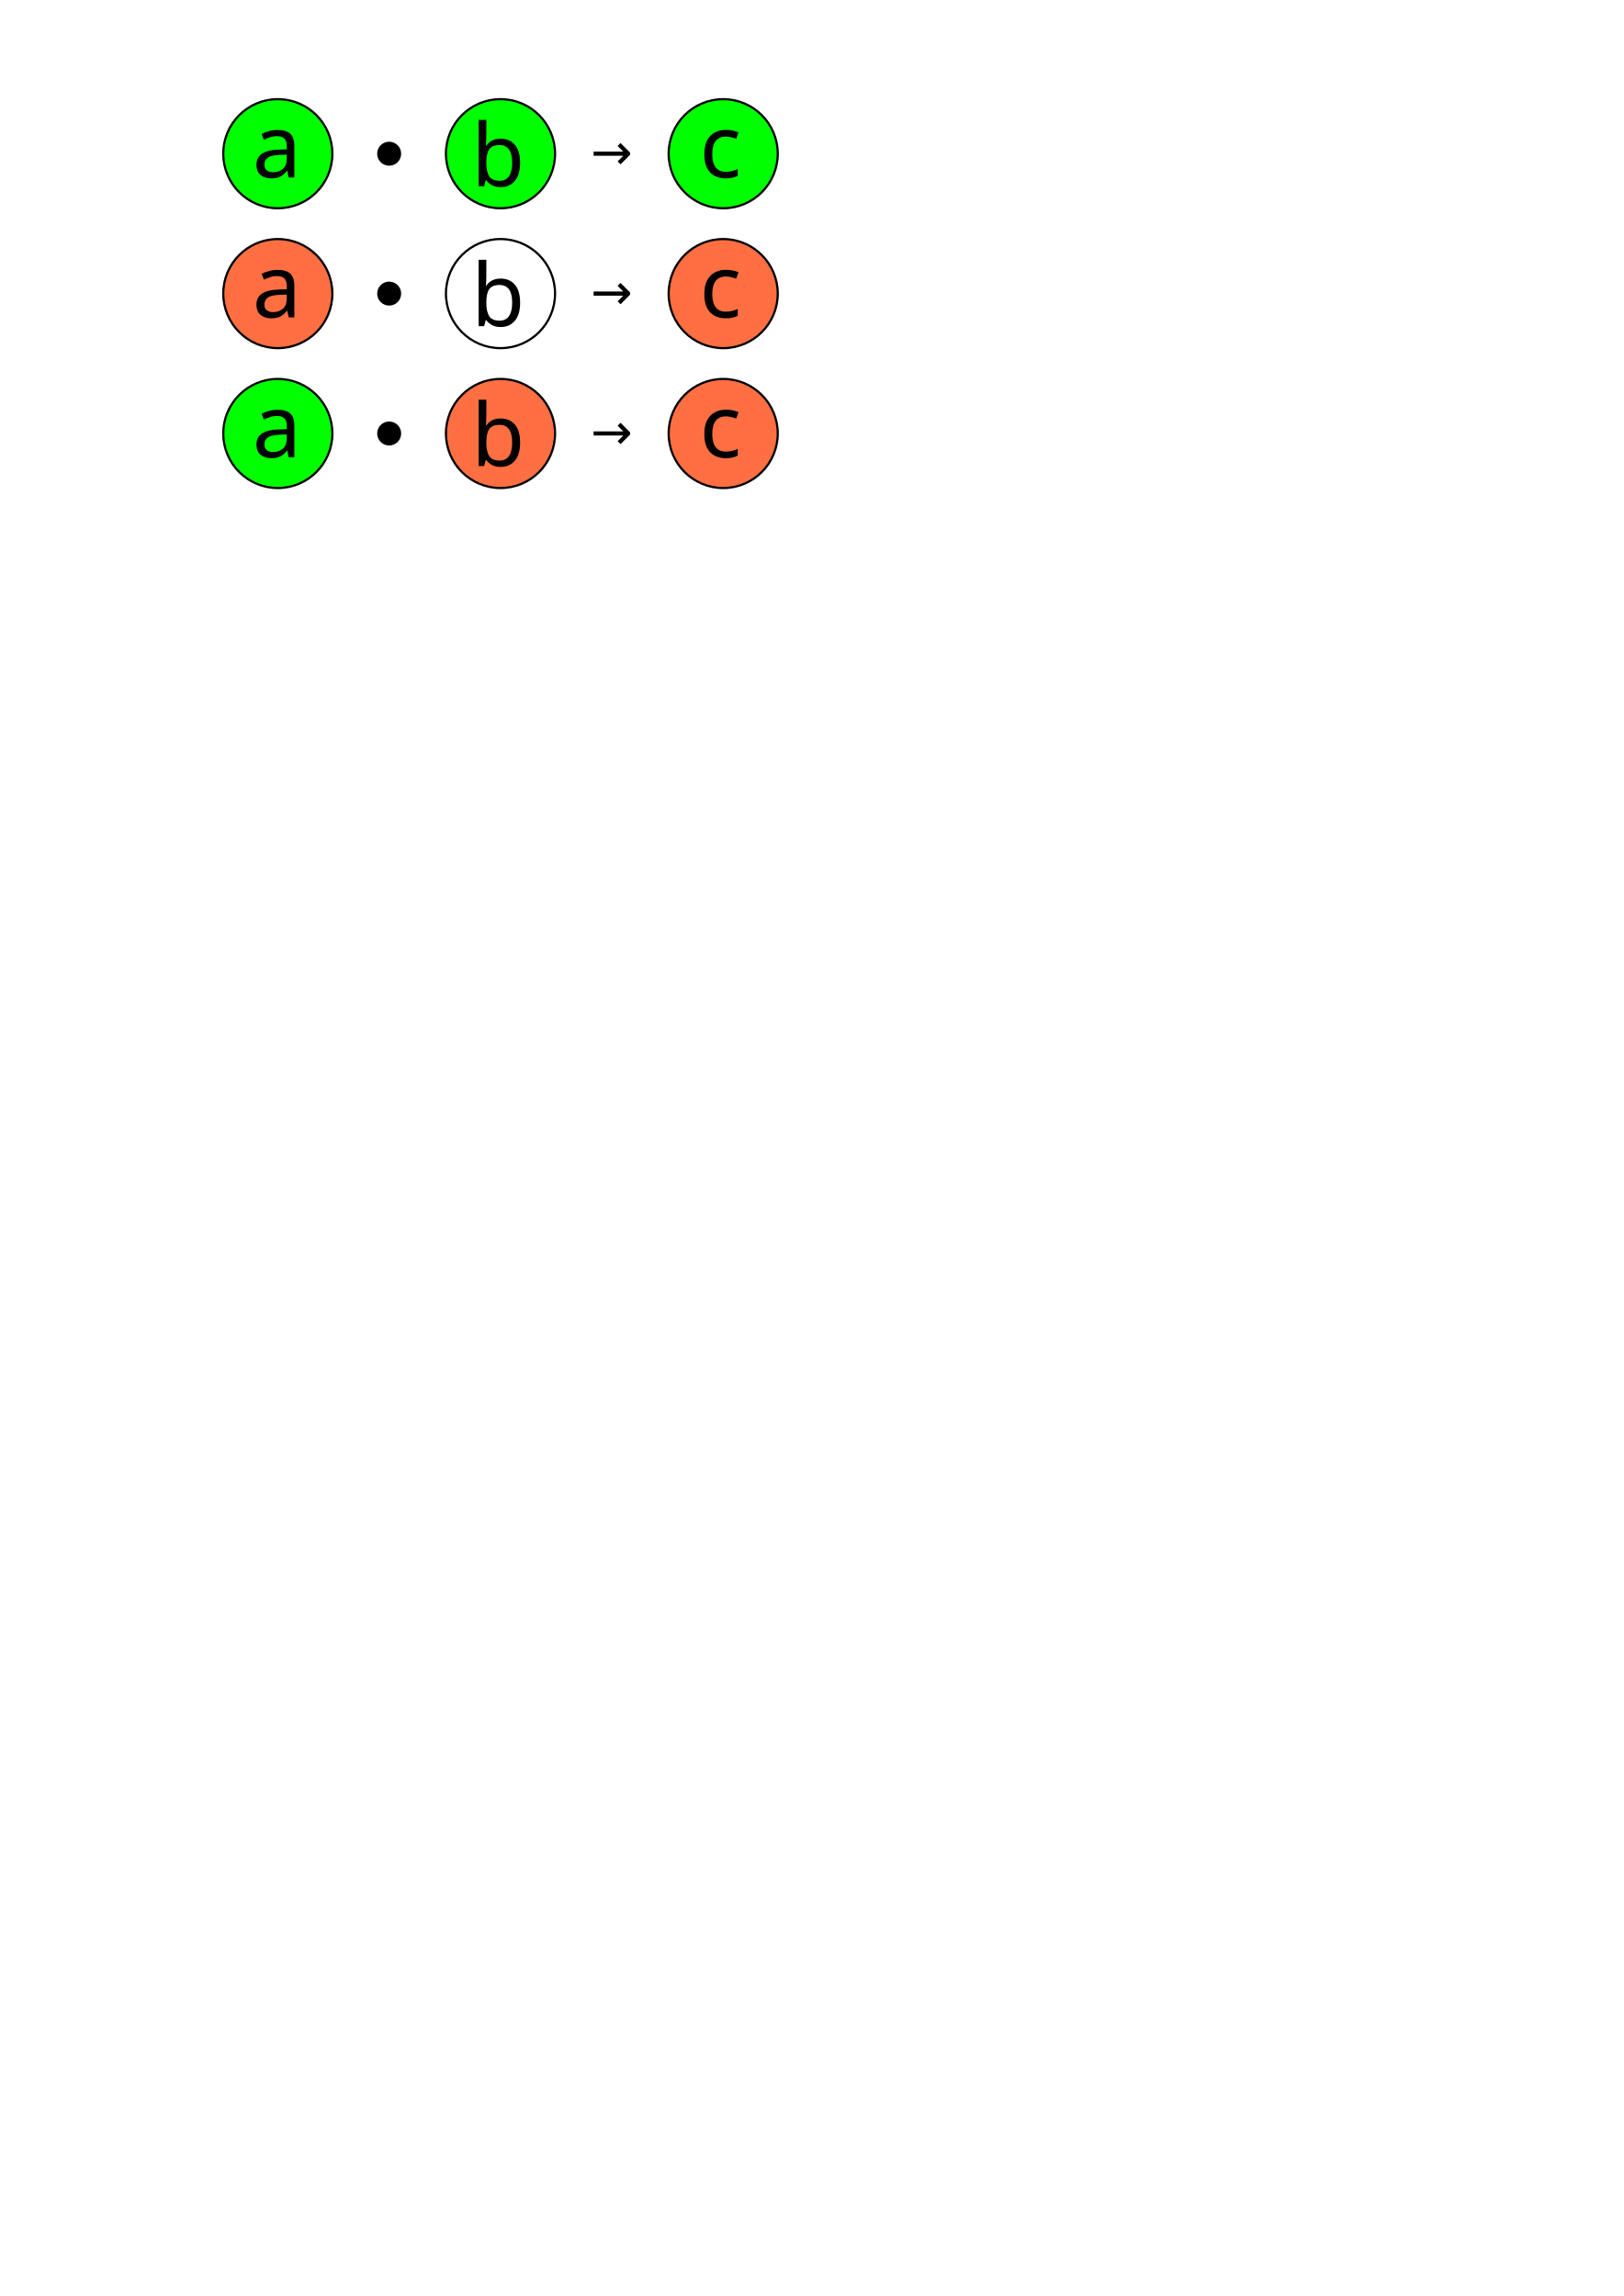
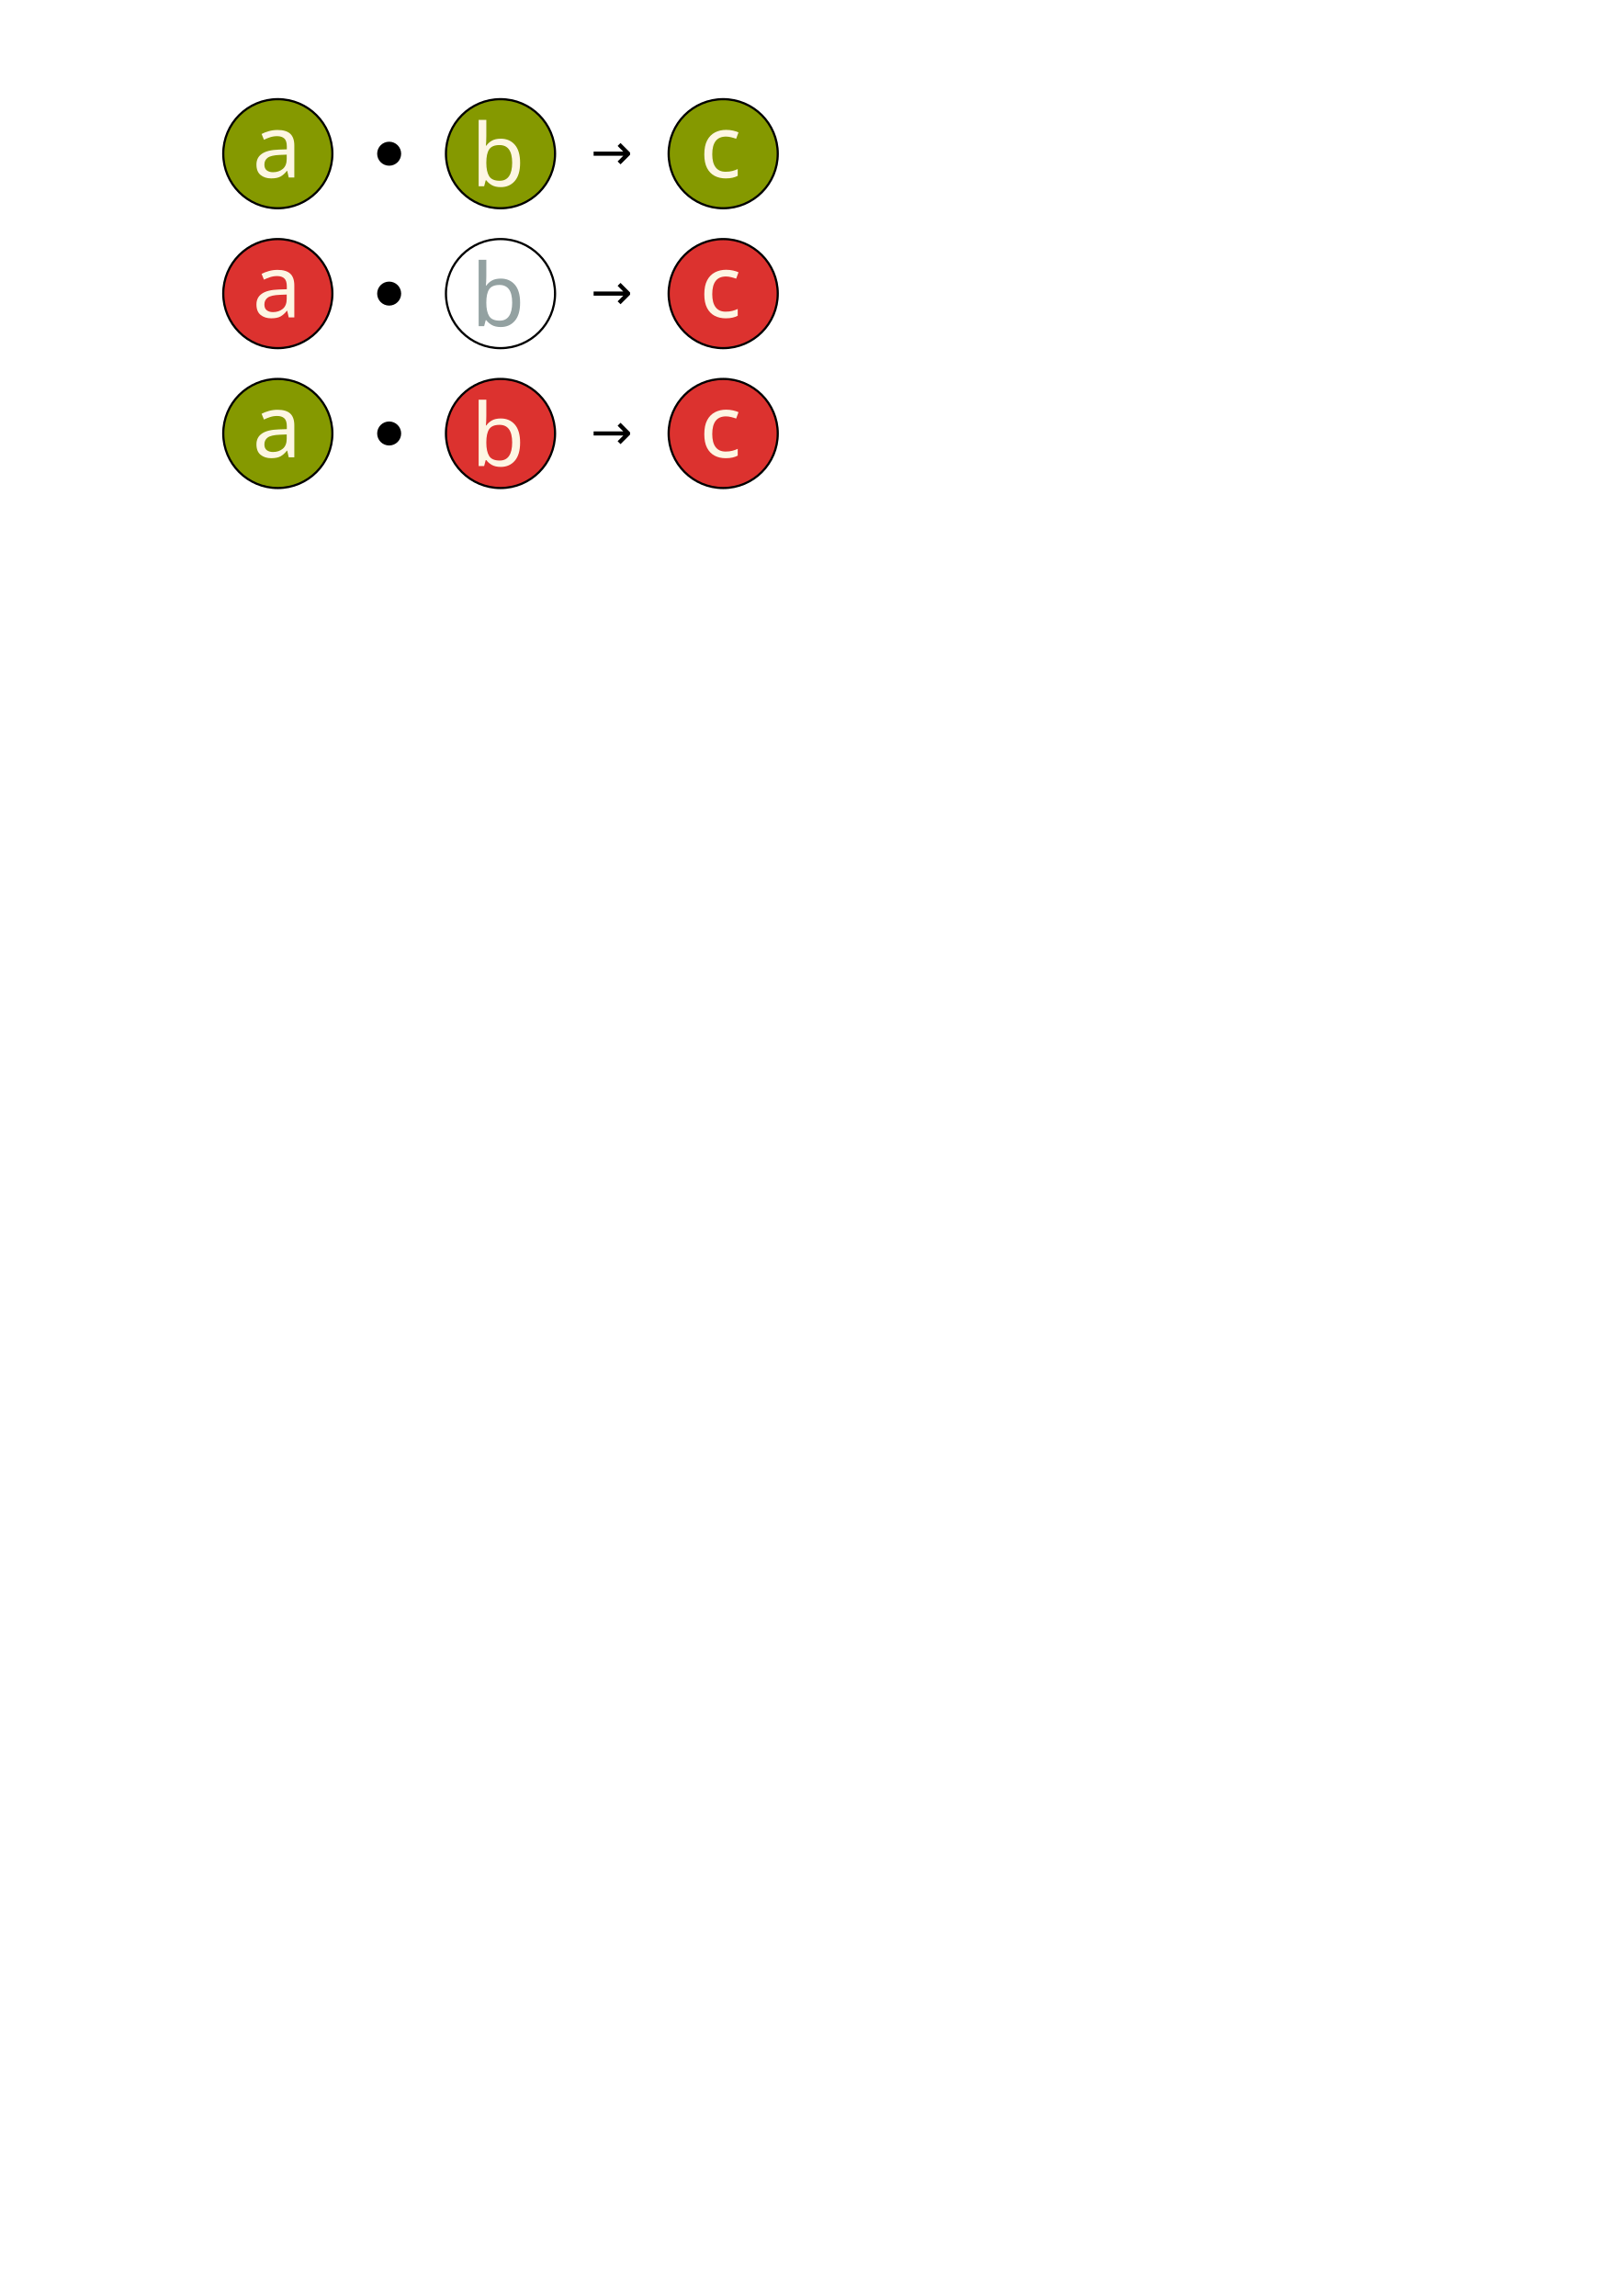
<svg xmlns="http://www.w3.org/2000/svg" width="210mm" height="297mm" viewBox="0 0 744.094 1052.362" id="svg2" version="1.1">
  <defs id="defs4" />
  <g id="layer1">
    <g id="g3459" transform="translate(22.99998,0)">
-       <circle r="25" cy="70.453" cx="206.365" id="path3338" style="fill:#00ff00;fill-opacity:1;fill-rule:evenodd;stroke:#000000;stroke-width:1px;stroke-linecap:butt;stroke-linejoin:miter;stroke-opacity:1" />
-       <text id="text4140" y="85.366" x="192.947" style="font-style:normal;font-weight:normal;font-size:40px;line-height:125%;font-family:sans-serif;letter-spacing:0px;word-spacing:0px;fill:#000000;fill-opacity:1;stroke:none;stroke-width:1px;stroke-linecap:butt;stroke-linejoin:miter;stroke-opacity:1" xml:space="preserve">
-         <tspan y="85.366" x="192.947" id="tspan4142">b</tspan>
+       <circle r="25" cy="70.453" cx="206.365" id="path3338" style="fill:#859900;fill-opacity:1;fill-rule:evenodd;stroke:#000000;stroke-width:1px;stroke-linecap:butt;stroke-linejoin:miter;stroke-opacity:1" />
+       <text id="text4140" y="85.366" x="192.947" style="font-style:normal;font-weight:normal;line-height:0%;font-family:sans-serif;letter-spacing:0px;word-spacing:0px;fill:#000000;fill-opacity:1;stroke:none;stroke-width:1px;stroke-linecap:butt;stroke-linejoin:miter;stroke-opacity:1" xml:space="preserve">
+         <tspan y="85.366" x="192.947" id="tspan4142" style="font-size:40px;line-height:1.25;fill:#fdf6e3;fill-opacity:1">b</tspan>
      </text>
      <circle r="25" cy="134.571" cx="206.365" id="path3338-7" style="fill:none;fill-opacity:1;fill-rule:evenodd;stroke:#000000;stroke-width:1px;stroke-linecap:butt;stroke-linejoin:miter;stroke-opacity:1" />
-       <text id="text4140-5" y="149.483" x="192.947" style="font-style:normal;font-weight:normal;font-size:40px;line-height:125%;font-family:sans-serif;letter-spacing:0px;word-spacing:0px;fill:#000000;fill-opacity:1;stroke:none;stroke-width:1px;stroke-linecap:butt;stroke-linejoin:miter;stroke-opacity:1" xml:space="preserve">
-         <tspan y="149.483" x="192.947" id="tspan4142-8">b</tspan>
+       <text id="text4140-5" y="149.483" x="192.947" style="font-style:normal;font-weight:normal;line-height:0%;font-family:sans-serif;letter-spacing:0px;word-spacing:0px;fill:#93a1a1;fill-opacity:1;stroke:none;stroke-width:1px;stroke-linecap:butt;stroke-linejoin:miter;stroke-opacity:1;" xml:space="preserve">
+         <tspan y="149.483" x="192.947" id="tspan4142-8" style="font-size:40px;line-height:1.25;fill:#93a1a1;fill-opacity:1;">b</tspan>
      </text>
-       <circle r="25" cy="198.688" cx="206.365" id="path3338-53" style="fill:#ff6f42;fill-opacity:1;fill-rule:evenodd;stroke:#000000;stroke-width:1px;stroke-linecap:butt;stroke-linejoin:miter;stroke-opacity:1" />
-       <text id="text4140-2" y="213.6" x="192.947" style="font-style:normal;font-weight:normal;font-size:40px;line-height:125%;font-family:sans-serif;letter-spacing:0px;word-spacing:0px;fill:#000000;fill-opacity:1;stroke:none;stroke-width:1px;stroke-linecap:butt;stroke-linejoin:miter;stroke-opacity:1" xml:space="preserve">
-         <tspan y="213.6" x="192.947" id="tspan4142-5">b</tspan>
+       <circle r="25" cy="198.688" cx="206.365" id="path3338-53" style="fill:#dc322f;fill-opacity:1;fill-rule:evenodd;stroke:#000000;stroke-width:1px;stroke-linecap:butt;stroke-linejoin:miter;stroke-opacity:1" />
+       <text id="text4140-2" y="213.6" x="192.947" style="font-style:normal;font-weight:normal;line-height:0%;font-family:sans-serif;letter-spacing:0px;word-spacing:0px;fill:#fdf6e3;fill-opacity:1;stroke:none;stroke-width:1px;stroke-linecap:butt;stroke-linejoin:miter;stroke-opacity:1;" xml:space="preserve">
+         <tspan y="213.6" x="192.947" id="tspan4142-5" style="font-size:40px;line-height:1.25;fill:#fdf6e3;fill-opacity:1;">b</tspan>
      </text>
    </g>
-     <circle style="fill:#00ff00;fill-opacity:1;fill-rule:evenodd;stroke:#000000;stroke-width:1px;stroke-linecap:butt;stroke-linejoin:miter;stroke-opacity:1" id="path3338-5-6" cx="127.314" cy="198.688" r="25" />
+     <circle style="fill:#859900;fill-opacity:1;fill-rule:evenodd;stroke:#000000;stroke-width:1px;stroke-linecap:butt;stroke-linejoin:miter;stroke-opacity:1" id="path3338-5-6" cx="127.314" cy="198.688" r="25" />
    <g id="g3475">
-       <circle r="25" cy="70.453" cx="127.314" id="path3338-5" style="fill:#00ff00;fill-opacity:1;fill-rule:evenodd;stroke:#000000;stroke-width:1px;stroke-linecap:butt;stroke-linejoin:miter;stroke-opacity:1" />
-       <text id="text4140-3" y="81.371" x="115.674" style="font-style:normal;font-weight:normal;font-size:40px;line-height:125%;font-family:sans-serif;letter-spacing:0px;word-spacing:0px;fill:#000000;fill-opacity:1;stroke:none;stroke-width:1px;stroke-linecap:butt;stroke-linejoin:miter;stroke-opacity:1" xml:space="preserve">
-         <tspan y="81.371" x="115.674" id="tspan4142-4">a</tspan>
+       <circle r="25" cy="70.453" cx="127.314" id="path3338-5" style="fill:#859900;fill-opacity:1;fill-rule:evenodd;stroke:#000000;stroke-width:1px;stroke-linecap:butt;stroke-linejoin:miter;stroke-opacity:1" />
+       <text id="text4140-3" y="81.371" x="115.674" style="font-style:normal;font-weight:normal;line-height:0%;font-family:sans-serif;letter-spacing:0px;word-spacing:0px;fill:#fdf6e3;fill-opacity:1;stroke:none;stroke-width:1px;stroke-linecap:butt;stroke-linejoin:miter;stroke-opacity:1;" xml:space="preserve">
+         <tspan y="81.371" x="115.674" id="tspan4142-4" style="font-size:40px;line-height:1.25;fill:#fdf6e3;fill-opacity:1;">a</tspan>
      </text>
-       <circle r="25" cy="134.571" cx="127.314" id="path3338-5-9" style="fill:#ff6f42;fill-opacity:1;fill-rule:evenodd;stroke:#000000;stroke-width:1px;stroke-linecap:butt;stroke-linejoin:miter;stroke-opacity:1" />
-       <text id="text4140-3-3" y="145.489" x="115.674" style="font-style:normal;font-weight:normal;font-size:40px;line-height:125%;font-family:sans-serif;letter-spacing:0px;word-spacing:0px;fill:#000000;fill-opacity:1;stroke:none;stroke-width:1px;stroke-linecap:butt;stroke-linejoin:miter;stroke-opacity:1" xml:space="preserve">
-         <tspan y="145.489" x="115.674" id="tspan4142-4-9">a</tspan>
+       <circle r="25" cy="134.571" cx="127.314" id="path3338-5-9" style="fill:#dc322f;fill-opacity:1;fill-rule:evenodd;stroke:#000000;stroke-width:1px;stroke-linecap:butt;stroke-linejoin:miter;stroke-opacity:1" />
+       <text id="text4140-3-3" y="145.489" x="115.674" style="font-style:normal;font-weight:normal;line-height:0%;font-family:sans-serif;letter-spacing:0px;word-spacing:0px;fill:#fdf6e3;fill-opacity:1;stroke:none;stroke-width:1px;stroke-linecap:butt;stroke-linejoin:miter;stroke-opacity:1;" xml:space="preserve">
+         <tspan y="145.489" x="115.674" id="tspan4142-4-9" style="font-size:40px;line-height:1.25;fill:#fdf6e3;fill-opacity:1;">a</tspan>
      </text>
-       <text id="text4140-3-2" y="209.606" x="115.674" style="font-style:normal;font-weight:normal;font-size:40px;line-height:125%;font-family:sans-serif;letter-spacing:0px;word-spacing:0px;fill:#000000;fill-opacity:1;stroke:none;stroke-width:1px;stroke-linecap:butt;stroke-linejoin:miter;stroke-opacity:1" xml:space="preserve">
-         <tspan y="209.606" x="115.674" id="tspan4142-4-5">a</tspan>
+       <text id="text4140-3-2" y="209.606" x="115.674" style="font-style:normal;font-weight:normal;line-height:0%;font-family:sans-serif;letter-spacing:0px;word-spacing:0px;fill:#000000;fill-opacity:1;stroke:none;stroke-width:1px;stroke-linecap:butt;stroke-linejoin:miter;stroke-opacity:1" xml:space="preserve">
+         <tspan y="209.606" x="115.674" id="tspan4142-4-5" style="font-size:40px;line-height:1.25;fill:#fdf6e3;fill-opacity:1">a</tspan>
      </text>
    </g>
    <g id="g3440">
-       <circle r="25" cy="70.453" cx="331.416" id="path3338-9" style="fill:#00ff00;fill-opacity:1;fill-rule:evenodd;stroke:#000000;stroke-width:1px;stroke-linecap:butt;stroke-linejoin:miter;stroke-opacity:1" />
-       <text id="text4140-8" y="81.371" x="320.557" style="font-style:normal;font-weight:normal;font-size:40px;line-height:125%;font-family:sans-serif;letter-spacing:0px;word-spacing:0px;fill:#000000;fill-opacity:1;stroke:none;stroke-width:1px;stroke-linecap:butt;stroke-linejoin:miter;stroke-opacity:1" xml:space="preserve">
-         <tspan y="81.371" x="320.557" id="tspan4142-0">c</tspan>
+       <circle r="25" cy="70.453" cx="331.416" id="path3338-9" style="fill:#859900;fill-opacity:1;fill-rule:evenodd;stroke:#000000;stroke-width:1px;stroke-linecap:butt;stroke-linejoin:miter;stroke-opacity:1" />
+       <text id="text4140-8" y="81.371" x="320.557" style="font-style:normal;font-weight:normal;line-height:0%;font-family:sans-serif;letter-spacing:0px;word-spacing:0px;fill:#fdf6e3;fill-opacity:1;stroke:none;stroke-width:1px;stroke-linecap:butt;stroke-linejoin:miter;stroke-opacity:1;" xml:space="preserve">
+         <tspan y="81.371" x="320.557" id="tspan4142-0" style="font-size:40px;line-height:1.25;fill:#fdf6e3;fill-opacity:1;">c</tspan>
      </text>
-       <circle r="25" cy="134.571" cx="331.416" id="path3338-9-8" style="fill:#ff6f42;fill-opacity:1;fill-rule:evenodd;stroke:#000000;stroke-width:1px;stroke-linecap:butt;stroke-linejoin:miter;stroke-opacity:1" />
-       <text id="text4140-8-2" y="145.489" x="320.557" style="font-style:normal;font-weight:normal;font-size:40px;line-height:125%;font-family:sans-serif;letter-spacing:0px;word-spacing:0px;fill:#000000;fill-opacity:1;stroke:none;stroke-width:1px;stroke-linecap:butt;stroke-linejoin:miter;stroke-opacity:1" xml:space="preserve">
-         <tspan y="145.489" x="320.557" id="tspan4142-0-0">c</tspan>
+       <circle r="25" cy="134.571" cx="331.416" id="path3338-9-8" style="fill:#dc322f;fill-opacity:1;fill-rule:evenodd;stroke:#000000;stroke-width:1px;stroke-linecap:butt;stroke-linejoin:miter;stroke-opacity:1" />
+       <text id="text4140-8-2" y="145.489" x="320.557" style="font-style:normal;font-weight:normal;line-height:0%;font-family:sans-serif;letter-spacing:0px;word-spacing:0px;fill:#fdf6e3;fill-opacity:1;stroke:none;stroke-width:1px;stroke-linecap:butt;stroke-linejoin:miter;stroke-opacity:1;" xml:space="preserve">
+         <tspan y="145.489" x="320.557" id="tspan4142-0-0" style="font-size:40px;line-height:1.25;fill:#fdf6e3;fill-opacity:1;">c</tspan>
      </text>
-       <circle r="25" cy="198.688" cx="331.416" id="path3338-9-5" style="fill:#ff6f42;fill-opacity:1;fill-rule:evenodd;stroke:#000000;stroke-width:1px;stroke-linecap:butt;stroke-linejoin:miter;stroke-opacity:1" />
-       <text id="text4140-8-4" y="209.606" x="320.557" style="font-style:normal;font-weight:normal;font-size:40px;line-height:125%;font-family:sans-serif;letter-spacing:0px;word-spacing:0px;fill:#000000;fill-opacity:1;stroke:none;stroke-width:1px;stroke-linecap:butt;stroke-linejoin:miter;stroke-opacity:1" xml:space="preserve">
-         <tspan y="209.606" x="320.557" id="tspan4142-0-1">c</tspan>
+       <circle r="25" cy="198.688" cx="331.416" id="path3338-9-5" style="fill:#dc322f;fill-opacity:1;fill-rule:evenodd;stroke:#000000;stroke-width:1px;stroke-linecap:butt;stroke-linejoin:miter;stroke-opacity:1" />
+       <text id="text4140-8-4" y="209.606" x="320.557" style="font-style:normal;font-weight:normal;line-height:0%;font-family:sans-serif;letter-spacing:0px;word-spacing:0px;fill:#fdf6e3;fill-opacity:1;stroke:none;stroke-width:1px;stroke-linecap:butt;stroke-linejoin:miter;stroke-opacity:1;" xml:space="preserve">
+         <tspan y="209.606" x="320.557" id="tspan4142-0-1" style="font-size:40px;line-height:1.25;fill:#fdf6e3;fill-opacity:1;">c</tspan>
      </text>
    </g>
    <g id="g3470" transform="translate(11.5,0)">
      <circle r="5" cy="70.453" cx="166.84" id="path4212" style="fill:#000000;fill-opacity:1;stroke:#000000;stroke-opacity:1" />
      <circle r="5" cy="134.571" cx="166.84" id="path4212-6" style="fill:#000000;fill-opacity:1;stroke:#000000;stroke-opacity:1" />
      <circle r="5" cy="198.688" cx="166.84" id="path4212-2" style="fill:#000000;fill-opacity:1;stroke:#000000;stroke-opacity:1" />
    </g>
    <g id="g3451" transform="translate(34.40512,0)">
-       <text id="text4214" y="77.608" x="236.314" style="font-style:normal;font-weight:normal;font-size:22.86px;line-height:125%;font-family:sans-serif;letter-spacing:0px;word-spacing:0px;fill:#000000;fill-opacity:1;stroke:none;stroke-width:1px;stroke-linecap:butt;stroke-linejoin:miter;stroke-opacity:1" xml:space="preserve">
-         <tspan y="77.608" x="236.314" id="tspan4216">→</tspan>
+       <text id="text4214" y="77.608" x="236.314" style="font-style:normal;font-weight:normal;line-height:0%;font-family:sans-serif;letter-spacing:0px;word-spacing:0px;fill:#000000;fill-opacity:1;stroke:none;stroke-width:1px;stroke-linecap:butt;stroke-linejoin:miter;stroke-opacity:1" xml:space="preserve">
+         <tspan y="77.608" x="236.314" id="tspan4216" style="font-size:22.86px;line-height:1.25">→</tspan>
      </text>
-       <text id="text4214-0" y="141.726" x="236.314" style="font-style:normal;font-weight:normal;font-size:22.86px;line-height:125%;font-family:sans-serif;letter-spacing:0px;word-spacing:0px;fill:#000000;fill-opacity:1;stroke:none;stroke-width:1px;stroke-linecap:butt;stroke-linejoin:miter;stroke-opacity:1" xml:space="preserve">
-         <tspan y="141.726" x="236.314" id="tspan4216-9">→</tspan>
+       <text id="text4214-0" y="141.726" x="236.314" style="font-style:normal;font-weight:normal;line-height:0%;font-family:sans-serif;letter-spacing:0px;word-spacing:0px;fill:#000000;fill-opacity:1;stroke:none;stroke-width:1px;stroke-linecap:butt;stroke-linejoin:miter;stroke-opacity:1" xml:space="preserve">
+         <tspan y="141.726" x="236.314" id="tspan4216-9" style="font-size:22.86px;line-height:1.25">→</tspan>
      </text>
-       <text id="text4214-7" y="205.843" x="236.314" style="font-style:normal;font-weight:normal;font-size:22.86px;line-height:125%;font-family:sans-serif;letter-spacing:0px;word-spacing:0px;fill:#000000;fill-opacity:1;stroke:none;stroke-width:1px;stroke-linecap:butt;stroke-linejoin:miter;stroke-opacity:1" xml:space="preserve">
-         <tspan y="205.843" x="236.314" id="tspan4216-8">→</tspan>
+       <text id="text4214-7" y="205.843" x="236.314" style="font-style:normal;font-weight:normal;line-height:0%;font-family:sans-serif;letter-spacing:0px;word-spacing:0px;fill:#000000;fill-opacity:1;stroke:none;stroke-width:1px;stroke-linecap:butt;stroke-linejoin:miter;stroke-opacity:1" xml:space="preserve">
+         <tspan y="205.843" x="236.314" id="tspan4216-8" style="font-size:22.86px;line-height:1.25">→</tspan>
      </text>
    </g>
-     <text xml:space="preserve" style="font-style:normal;font-weight:normal;font-size:40px;line-height:125%;font-family:sans-serif;letter-spacing:0px;word-spacing:0px;fill:#000000;fill-opacity:1;stroke:none;stroke-width:1px;stroke-linecap:butt;stroke-linejoin:miter;stroke-opacity:1" x="250" y="202.362" id="text3412">
-       <tspan id="tspan3414" x="250" y="202.362" />
+     <text xml:space="preserve" style="font-style:normal;font-weight:normal;line-height:0%;font-family:sans-serif;letter-spacing:0px;word-spacing:0px;fill:#000000;fill-opacity:1;stroke:none;stroke-width:1px;stroke-linecap:butt;stroke-linejoin:miter;stroke-opacity:1" x="250" y="202.362" id="text3412">
+       <tspan id="tspan3414" x="250" y="202.362" style="font-size:40px;line-height:1.25"> </tspan>
    </text>
  </g>
</svg>
